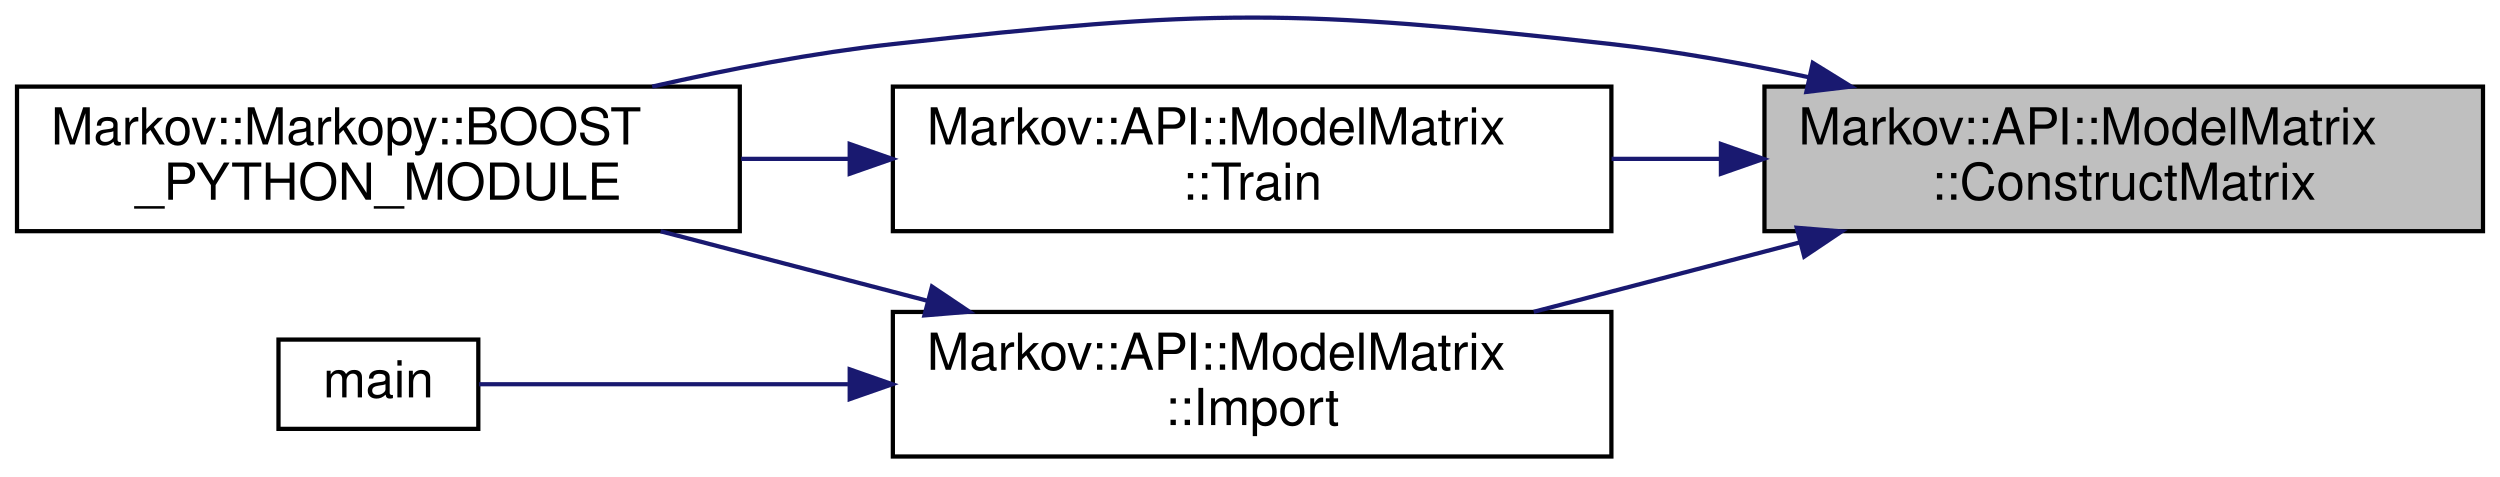
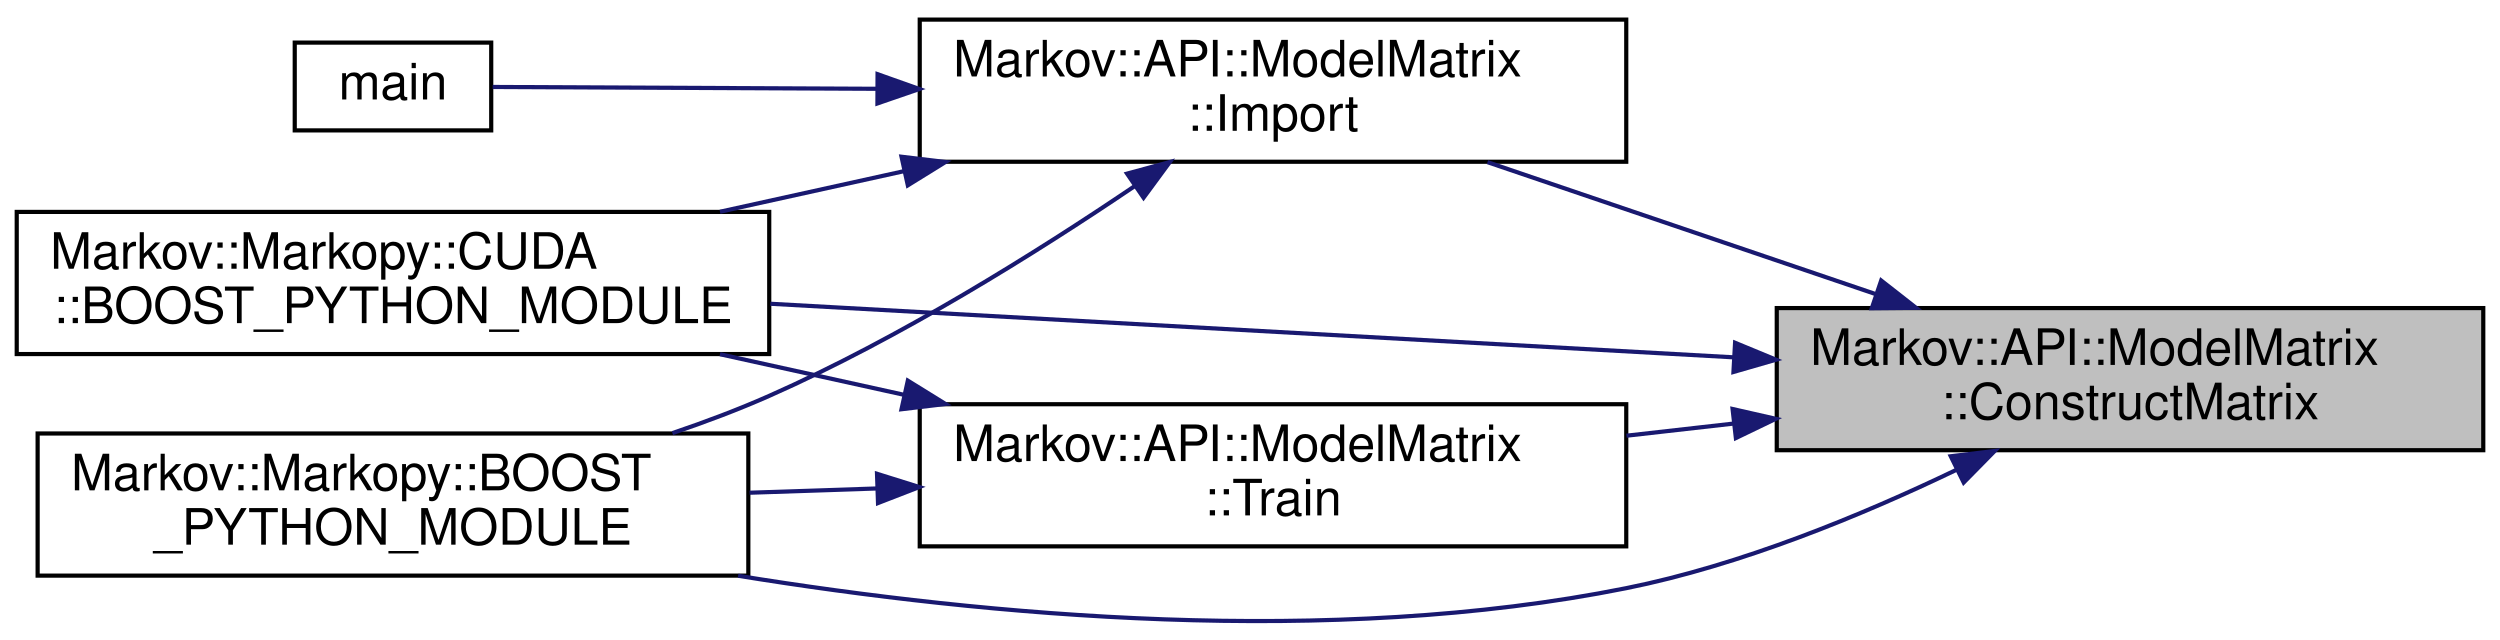
- <svg xmlns="http://www.w3.org/2000/svg" xmlns:xlink="http://www.w3.org/1999/xlink" width="588pt" height="112pt" viewBox="0.00 0.00 588.00 111.74">
-   <g id="graph0" class="graph" transform="scale(1 1) rotate(0) translate(4 107.74)">
+ <svg xmlns="http://www.w3.org/2000/svg" xmlns:xlink="http://www.w3.org/1999/xlink" width="598pt" height="153pt" viewBox="0.00 0.00 598.00 152.62">
+   <g id="graph0" class="graph" transform="scale(1 1) rotate(0) translate(4 148.62)">
    <g id="node1" class="node">
      <g id="a_node1">
        <a xlink:title="Construct the related Matrix data for the model.">
-           <polygon fill="#bfbfbf" stroke="black" points="411,-53.5 411,-87.5 580,-87.5 580,-53.5 411,-53.5" />
-           <text text-anchor="start" x="419" y="-73.9" font-family="Helvetica,sans-Serif" font-size="12.00">Markov::API::ModelMatrix</text>
-           <text text-anchor="middle" x="495.5" y="-60.9" font-family="Helvetica,sans-Serif" font-size="12.00">::ConstructMatrix</text>
+           <polygon fill="#bfbfbf" stroke="black" points="421,-41.12 421,-75.12 590,-75.12 590,-41.12 421,-41.12" />
+           <text text-anchor="start" x="429" y="-61.52" font-family="Helvetica,sans-Serif" font-size="12.00">Markov::API::ModelMatrix</text>
+           <text text-anchor="middle" x="505.5" y="-48.52" font-family="Helvetica,sans-Serif" font-size="12.00">::ConstructMatrix</text>
        </a>
      </g>
    </g>
    <g id="node2" class="node">
      <g id="a_node2">
-         <a xlink:href="namespace_markov_1_1_markopy.html#a379628c09859652215496b63af2bcac9" target="_top" xlink:title=" ">
-           <polygon fill="none" stroke="black" points="0,-53.5 0,-87.5 170,-87.5 170,-53.5 0,-53.5" />
-           <text text-anchor="start" x="8" y="-73.9" font-family="Helvetica,sans-Serif" font-size="12.00">Markov::Markopy::BOOST</text>
-           <text text-anchor="middle" x="85" y="-60.9" font-family="Helvetica,sans-Serif" font-size="12.00">_PYTHON_MODULE</text>
+         <a xlink:href="namespace_markov_1_1_markopy_1_1_c_u_d_a.html#a584fc8e70bb6cf08f544f52805245e19" target="_top" xlink:title=" ">
+           <polygon fill="none" stroke="black" points="0,-64.12 0,-98.12 180,-98.12 180,-64.12 0,-64.12" />
+           <text text-anchor="start" x="8" y="-84.52" font-family="Helvetica,sans-Serif" font-size="12.00">Markov::Markopy::CUDA</text>
+           <text text-anchor="middle" x="90" y="-71.52" font-family="Helvetica,sans-Serif" font-size="12.00">::BOOST_PYTHON_MODULE</text>
        </a>
      </g>
    </g>
    <g id="edge1" class="edge">
-       <path fill="none" stroke="midnightblue" d="M421.49,-89.69C406.23,-92.94 390.17,-95.81 375,-97.5 300.35,-105.83 280.65,-105.79 206,-97.5 187.43,-95.44 167.53,-91.63 149.39,-87.51" />
-       <polygon fill="midnightblue" stroke="midnightblue" points="422.37,-93.08 431.38,-87.51 420.86,-86.25 422.37,-93.08" />
+       <path fill="none" stroke="midnightblue" d="M410.81,-63.33C341.72,-67.17 248.3,-72.37 180.28,-76.15" />
+       <polygon fill="midnightblue" stroke="midnightblue" points="411.03,-66.82 420.82,-62.77 410.64,-59.83 411.03,-66.82" />
    </g>
    <g id="node3" class="node">
      <g id="a_node3">
-         <a xlink:href="class_markov_1_1_a_p_i_1_1_model_matrix.html#aeba8bb79aa4dc2cfeda310f34b7c9427" target="_top" xlink:title="Open a file to import with filename, and call bool Model::Import with std::ifstream.">
-           <polygon fill="none" stroke="black" points="206,-0.5 206,-34.5 375,-34.5 375,-0.5 206,-0.5" />
-           <text text-anchor="start" x="214" y="-20.9" font-family="Helvetica,sans-Serif" font-size="12.00">Markov::API::ModelMatrix</text>
-           <text text-anchor="middle" x="290.5" y="-7.9" font-family="Helvetica,sans-Serif" font-size="12.00">::Import</text>
+         <a xlink:href="namespace_markov_1_1_markopy.html#a379628c09859652215496b63af2bcac9" target="_top" xlink:title=" ">
+           <polygon fill="none" stroke="black" points="5,-11.12 5,-45.12 175,-45.12 175,-11.12 5,-11.12" />
+           <text text-anchor="start" x="13" y="-31.52" font-family="Helvetica,sans-Serif" font-size="12.00">Markov::Markopy::BOOST</text>
+           <text text-anchor="middle" x="90" y="-18.52" font-family="Helvetica,sans-Serif" font-size="12.00">_PYTHON_MODULE</text>
        </a>
      </g>
    </g>
    <g id="edge2" class="edge">
-       <path fill="none" stroke="midnightblue" d="M419.22,-50.84C398.69,-45.49 376.64,-39.73 356.73,-34.53" />
-       <polygon fill="midnightblue" stroke="midnightblue" points="418.59,-54.3 429.15,-53.44 420.36,-47.53 418.59,-54.3" />
+       <path fill="none" stroke="midnightblue" d="M463.89,-36.39C441.35,-25.56 412.4,-13.62 385,-8.12 314.15,6.1 231.98,-1.46 172.55,-11.09" />
+       <polygon fill="midnightblue" stroke="midnightblue" points="462.62,-39.67 473.14,-40.94 465.71,-33.39 462.62,-39.67" />
+     </g>
+     <g id="node4" class="node">
+       <g id="a_node4">
+         <a xlink:href="class_markov_1_1_a_p_i_1_1_model_matrix.html#aeba8bb79aa4dc2cfeda310f34b7c9427" target="_top" xlink:title="Open a file to import with filename, and call bool Model::Import with std::ifstream.">
+           <polygon fill="none" stroke="black" points="216,-110.12 216,-144.12 385,-144.12 385,-110.12 216,-110.12" />
+           <text text-anchor="start" x="224" y="-130.52" font-family="Helvetica,sans-Serif" font-size="12.00">Markov::API::ModelMatrix</text>
+           <text text-anchor="middle" x="300.5" y="-117.52" font-family="Helvetica,sans-Serif" font-size="12.00">::Import</text>
+         </a>
+       </g>
+     </g>
+     <g id="edge3" class="edge">
+       <path fill="none" stroke="midnightblue" d="M444.55,-78.5C415.05,-88.52 379.89,-100.48 351.81,-110.02" />
+       <polygon fill="midnightblue" stroke="midnightblue" points="445.98,-81.71 454.32,-75.18 443.73,-75.08 445.98,-81.71" />
+     </g>
+     <g id="node6" class="node">
+       <g id="a_node6">
+         <a xlink:href="class_markov_1_1_a_p_i_1_1_model_matrix.html#af42d40d7a5c80f0dfe126a574a17f423" target="_top" xlink:title="Train the model with the dataset file.">
+           <polygon fill="none" stroke="black" points="216,-18.12 216,-52.12 385,-52.12 385,-18.12 216,-18.12" />
+           <text text-anchor="start" x="224" y="-38.52" font-family="Helvetica,sans-Serif" font-size="12.00">Markov::API::ModelMatrix</text>
+           <text text-anchor="middle" x="300.5" y="-25.52" font-family="Helvetica,sans-Serif" font-size="12.00">::Train</text>
+         </a>
+       </g>
+     </g>
+     <g id="edge7" class="edge">
+       <path fill="none" stroke="midnightblue" d="M410.74,-47.5C402.17,-46.53 393.52,-45.55 385.05,-44.59" />
+       <polygon fill="midnightblue" stroke="midnightblue" points="410.43,-50.98 420.76,-48.63 411.22,-44.03 410.43,-50.98" />
+     </g>
+     <g id="edge4" class="edge">
+       <path fill="none" stroke="midnightblue" d="M212.15,-107.85C197.56,-104.63 182.52,-101.31 168.22,-98.16" />
+       <polygon fill="midnightblue" stroke="midnightblue" points="211.64,-111.32 222.16,-110.06 213.15,-104.48 211.64,-111.32" />
+     </g>
+     <g id="edge5" class="edge">
+       <path fill="none" stroke="midnightblue" d="M267.35,-104.25C244,-88.45 211.15,-67.89 180,-54.12 172.64,-50.86 164.76,-47.89 156.84,-45.21" />
+       <polygon fill="midnightblue" stroke="midnightblue" points="265.59,-107.28 275.82,-110.05 269.54,-101.51 265.59,-107.28" />
    </g>
    <g id="node5" class="node">
      <g id="a_node5">
-         <a xlink:href="class_markov_1_1_a_p_i_1_1_model_matrix.html#af42d40d7a5c80f0dfe126a574a17f423" target="_top" xlink:title="Train the model with the dataset file.">
-           <polygon fill="none" stroke="black" points="206,-53.5 206,-87.5 375,-87.5 375,-53.5 206,-53.5" />
-           <text text-anchor="start" x="214" y="-73.9" font-family="Helvetica,sans-Serif" font-size="12.00">Markov::API::ModelMatrix</text>
-           <text text-anchor="middle" x="290.5" y="-60.9" font-family="Helvetica,sans-Serif" font-size="12.00">::Train</text>
+         <a xlink:href="_markov_a_p_i_c_l_i_2src_2main_8cpp.html#a3c04138a5bfe5d72780bb7e82a18e627" target="_top" xlink:title="Launch CLI tool.">
+           <polygon fill="none" stroke="black" points="66.5,-117.62 66.5,-138.62 113.5,-138.62 113.5,-117.62 66.5,-117.62" />
+           <text text-anchor="middle" x="90" y="-125.02" font-family="Helvetica,sans-Serif" font-size="12.00">main</text>
        </a>
      </g>
    </g>
-     <g id="edge5" class="edge">
-       <path fill="none" stroke="midnightblue" d="M400.74,-70.5C392.17,-70.5 383.52,-70.5 375.05,-70.5" />
-       <polygon fill="midnightblue" stroke="midnightblue" points="400.76,-74 410.76,-70.5 400.76,-67 400.76,-74" />
+     <g id="edge6" class="edge">
+       <path fill="none" stroke="midnightblue" d="M205.87,-127.57C171.81,-127.73 136.22,-127.9 113.85,-128.01" />
+       <polygon fill="midnightblue" stroke="midnightblue" points="205.91,-131.07 215.9,-127.52 205.88,-124.07 205.91,-131.07" />
    </g>
-     <g id="edge3" class="edge">
-       <path fill="none" stroke="midnightblue" d="M214.31,-37.08C193.66,-42.46 171.44,-48.25 151.39,-53.47" />
-       <polygon fill="midnightblue" stroke="midnightblue" points="215.2,-40.47 223.99,-34.56 213.43,-33.69 215.2,-40.47" />
+     <g id="edge8" class="edge">
+       <path fill="none" stroke="midnightblue" d="M212.15,-54.39C197.56,-57.61 182.52,-60.93 168.22,-64.08" />
+       <polygon fill="midnightblue" stroke="midnightblue" points="213.15,-57.76 222.16,-52.18 211.64,-50.92 213.15,-57.76" />
    </g>
-     <g id="node4" class="node">
-       <g id="a_node4">
-         <a xlink:href="_markov_a_p_i_c_l_i_2src_2main_8cpp.html#a3c04138a5bfe5d72780bb7e82a18e627" target="_top" xlink:title="Launch CLI tool.">
-           <polygon fill="none" stroke="black" points="61.5,-7 61.5,-28 108.5,-28 108.5,-7 61.5,-7" />
-           <text text-anchor="middle" x="85" y="-14.4" font-family="Helvetica,sans-Serif" font-size="12.00">main</text>
-         </a>
-       </g>
-     </g>
-     <g id="edge4" class="edge">
-       <path fill="none" stroke="midnightblue" d="M195.44,-17.5C163.21,-17.5 129.95,-17.5 108.68,-17.5" />
-       <polygon fill="midnightblue" stroke="midnightblue" points="195.85,-21 205.85,-17.5 195.85,-14 195.85,-21" />
-     </g>
-     <g id="edge6" class="edge">
-       <path fill="none" stroke="midnightblue" d="M195.61,-70.5C187.17,-70.5 178.66,-70.5 170.31,-70.5" />
-       <polygon fill="midnightblue" stroke="midnightblue" points="195.85,-74 205.85,-70.5 195.85,-67 195.85,-74" />
+     <g id="edge9" class="edge">
+       <path fill="none" stroke="midnightblue" d="M205.8,-31.97C195.64,-31.63 185.34,-31.29 175.3,-30.95" />
+       <polygon fill="midnightblue" stroke="midnightblue" points="205.78,-35.48 215.9,-32.31 206.02,-28.48 205.78,-35.48" />
    </g>
  </g>
</svg>
